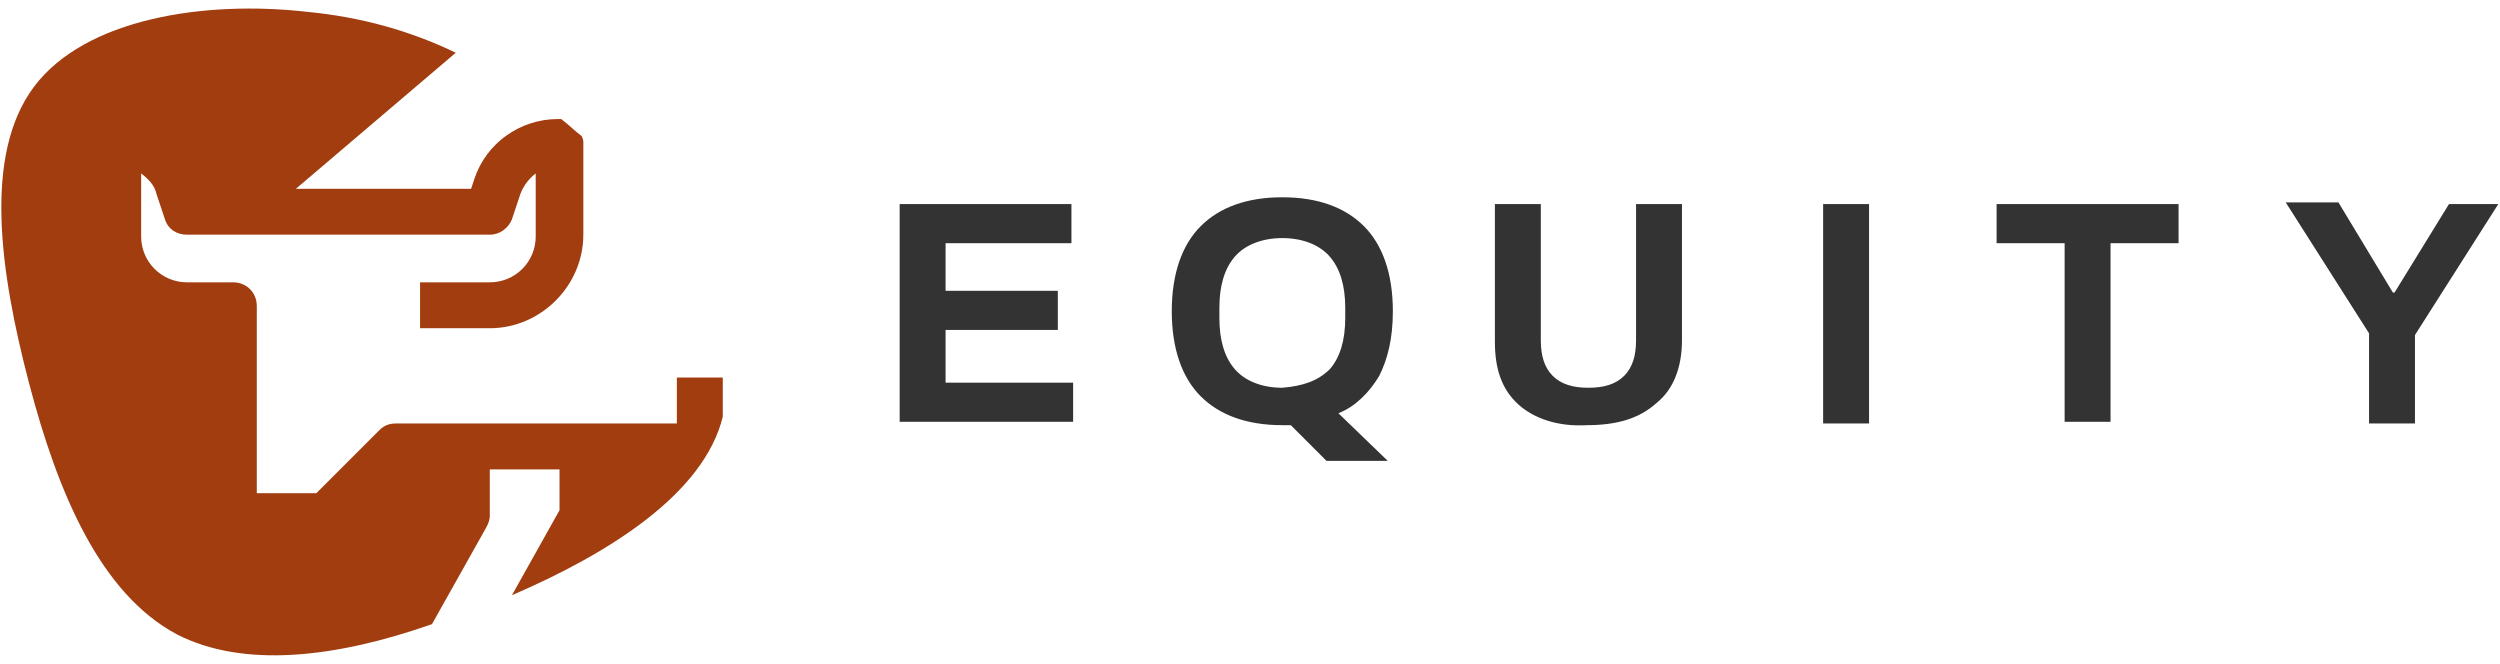
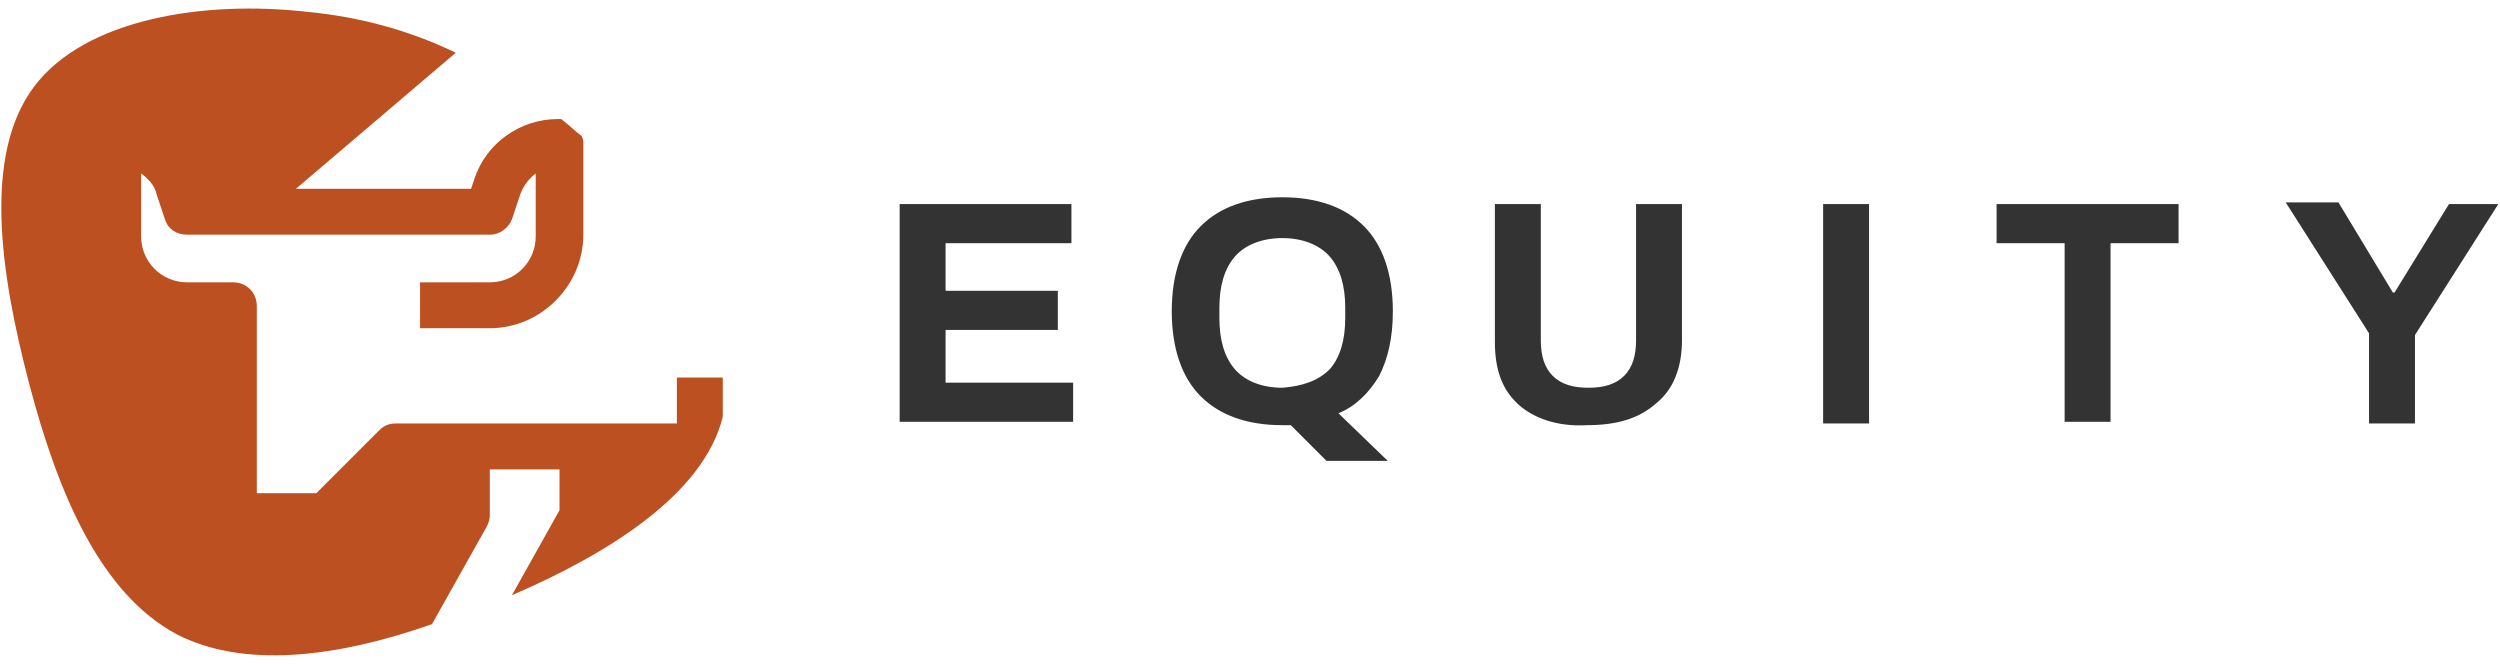
<svg xmlns="http://www.w3.org/2000/svg" width="147" height="39">
-   <path fill="#a23d10" d="M28.6 31c.1-.2.2-.4.2-.7v-2.7h4.1V30l-2.8 5c5.8-2.5 11.3-6 12.4-10.5v-2.3h-2.7v2.7H23.3c-.4 0-.7.1-1 .4L18.6 29h-3.5V18c0-.8-.6-1.4-1.4-1.4H11a2.69 2.69 0 0 1-2.7-2.7v-3.7c.4.3.8.7.9 1.2l.5 1.5c.2.6.7.9 1.3.9h17.8c.6 0 1.1-.4 1.3-.9l.5-1.5a2.73 2.73 0 0 1 .9-1.2v3.7a2.69 2.69 0 0 1-2.7 2.7h-4.1v2.7h4.1c3 0 5.5-2.5 5.5-5.5V8.4c0-.1 0-.2-.1-.4-.4-.3-.8-.7-1.2-1h-.2c-2.2 0-4.2 1.4-4.9 3.5l-.2.6H17.4l9.4-8C24.1 1.8 21.2 1 18.1.7 12 0 5 1.1 2 5.1S0 16 1.7 22.5s4.2 12.4 8.7 14.8c3.9 2 9.3 1.4 15-.6l3.2-5.7z" />
+   <path fill="#bc5020" d="M28.6 31c.1-.2.2-.4.2-.7v-2.7h4.1V30l-2.8 5c5.8-2.5 11.3-6 12.4-10.5v-2.3h-2.7v2.7H23.3c-.4 0-.7.1-1 .4L18.6 29h-3.5V18c0-.8-.6-1.4-1.4-1.4H11a2.69 2.69 0 0 1-2.7-2.7v-3.7c.4.3.8.7.9 1.2l.5 1.5c.2.6.7.9 1.3.9h17.8c.6 0 1.1-.4 1.3-.9l.5-1.5a2.73 2.73 0 0 1 .9-1.2v3.7a2.69 2.69 0 0 1-2.7 2.7h-4.1v2.7h4.1c3 0 5.5-2.5 5.5-5.5V8.4c0-.1 0-.2-.1-.4-.4-.3-.8-.7-1.2-1h-.2c-2.2 0-4.2 1.4-4.9 3.5l-.2.6H17.4l9.4-8C24.1 1.8 21.2 1 18.1.7 12 0 5 1.1 2 5.1S0 16 1.7 22.5s4.2 12.4 8.7 14.8c3.9 2 9.3 1.4 15-.6l3.2-5.7z" />
  <path fill="#333" d="M52.9 12H63v2.3h-7.4v2.8h6.6v2.3h-6.6v3.1h7.5v2.3H52.9V12zm23 13h-.5c-2.1 0-3.7-.6-4.8-1.7s-1.7-2.8-1.7-5 .6-3.9 1.7-5 2.7-1.7 4.8-1.7 3.7.6 4.8 1.7 1.7 2.8 1.7 5c0 1.6-.3 2.8-.8 3.8-.6 1-1.4 1.8-2.4 2.2l2.9 2.8H78L75.9 25zm2.3-3.3c.6-.7.9-1.7.9-3v-.6c0-1.3-.3-2.3-.9-3S76.6 14 75.4 14s-2.2.4-2.8 1.1-.9 1.7-.9 3v.6c0 1.3.3 2.3.9 3s1.6 1.1 2.8 1.1c1.2-.1 2.1-.4 2.8-1.1zm11.1 2.1c-1-.9-1.4-2.1-1.4-3.7V12h2.7v8c0 .9.2 1.6.7 2.1s1.2.7 2.1.7 1.6-.2 2.1-.7.7-1.2.7-2.1v-8h2.7v8c0 1.6-.5 2.9-1.5 3.7-1 .9-2.3 1.3-4.1 1.3-1.7.1-3.1-.4-4-1.2zM107.2 12h2.7v12.9h-2.7V12zm14.2 2.3h-4V12h10.7v2.3h-4v10.5h-2.7V14.3zm17.9 5.3-4.9-7.7h3.1l3.2 5.3h.1L144 12h2.9l-4.9 7.7v5.2h-2.7v-5.3z" />
</svg>
